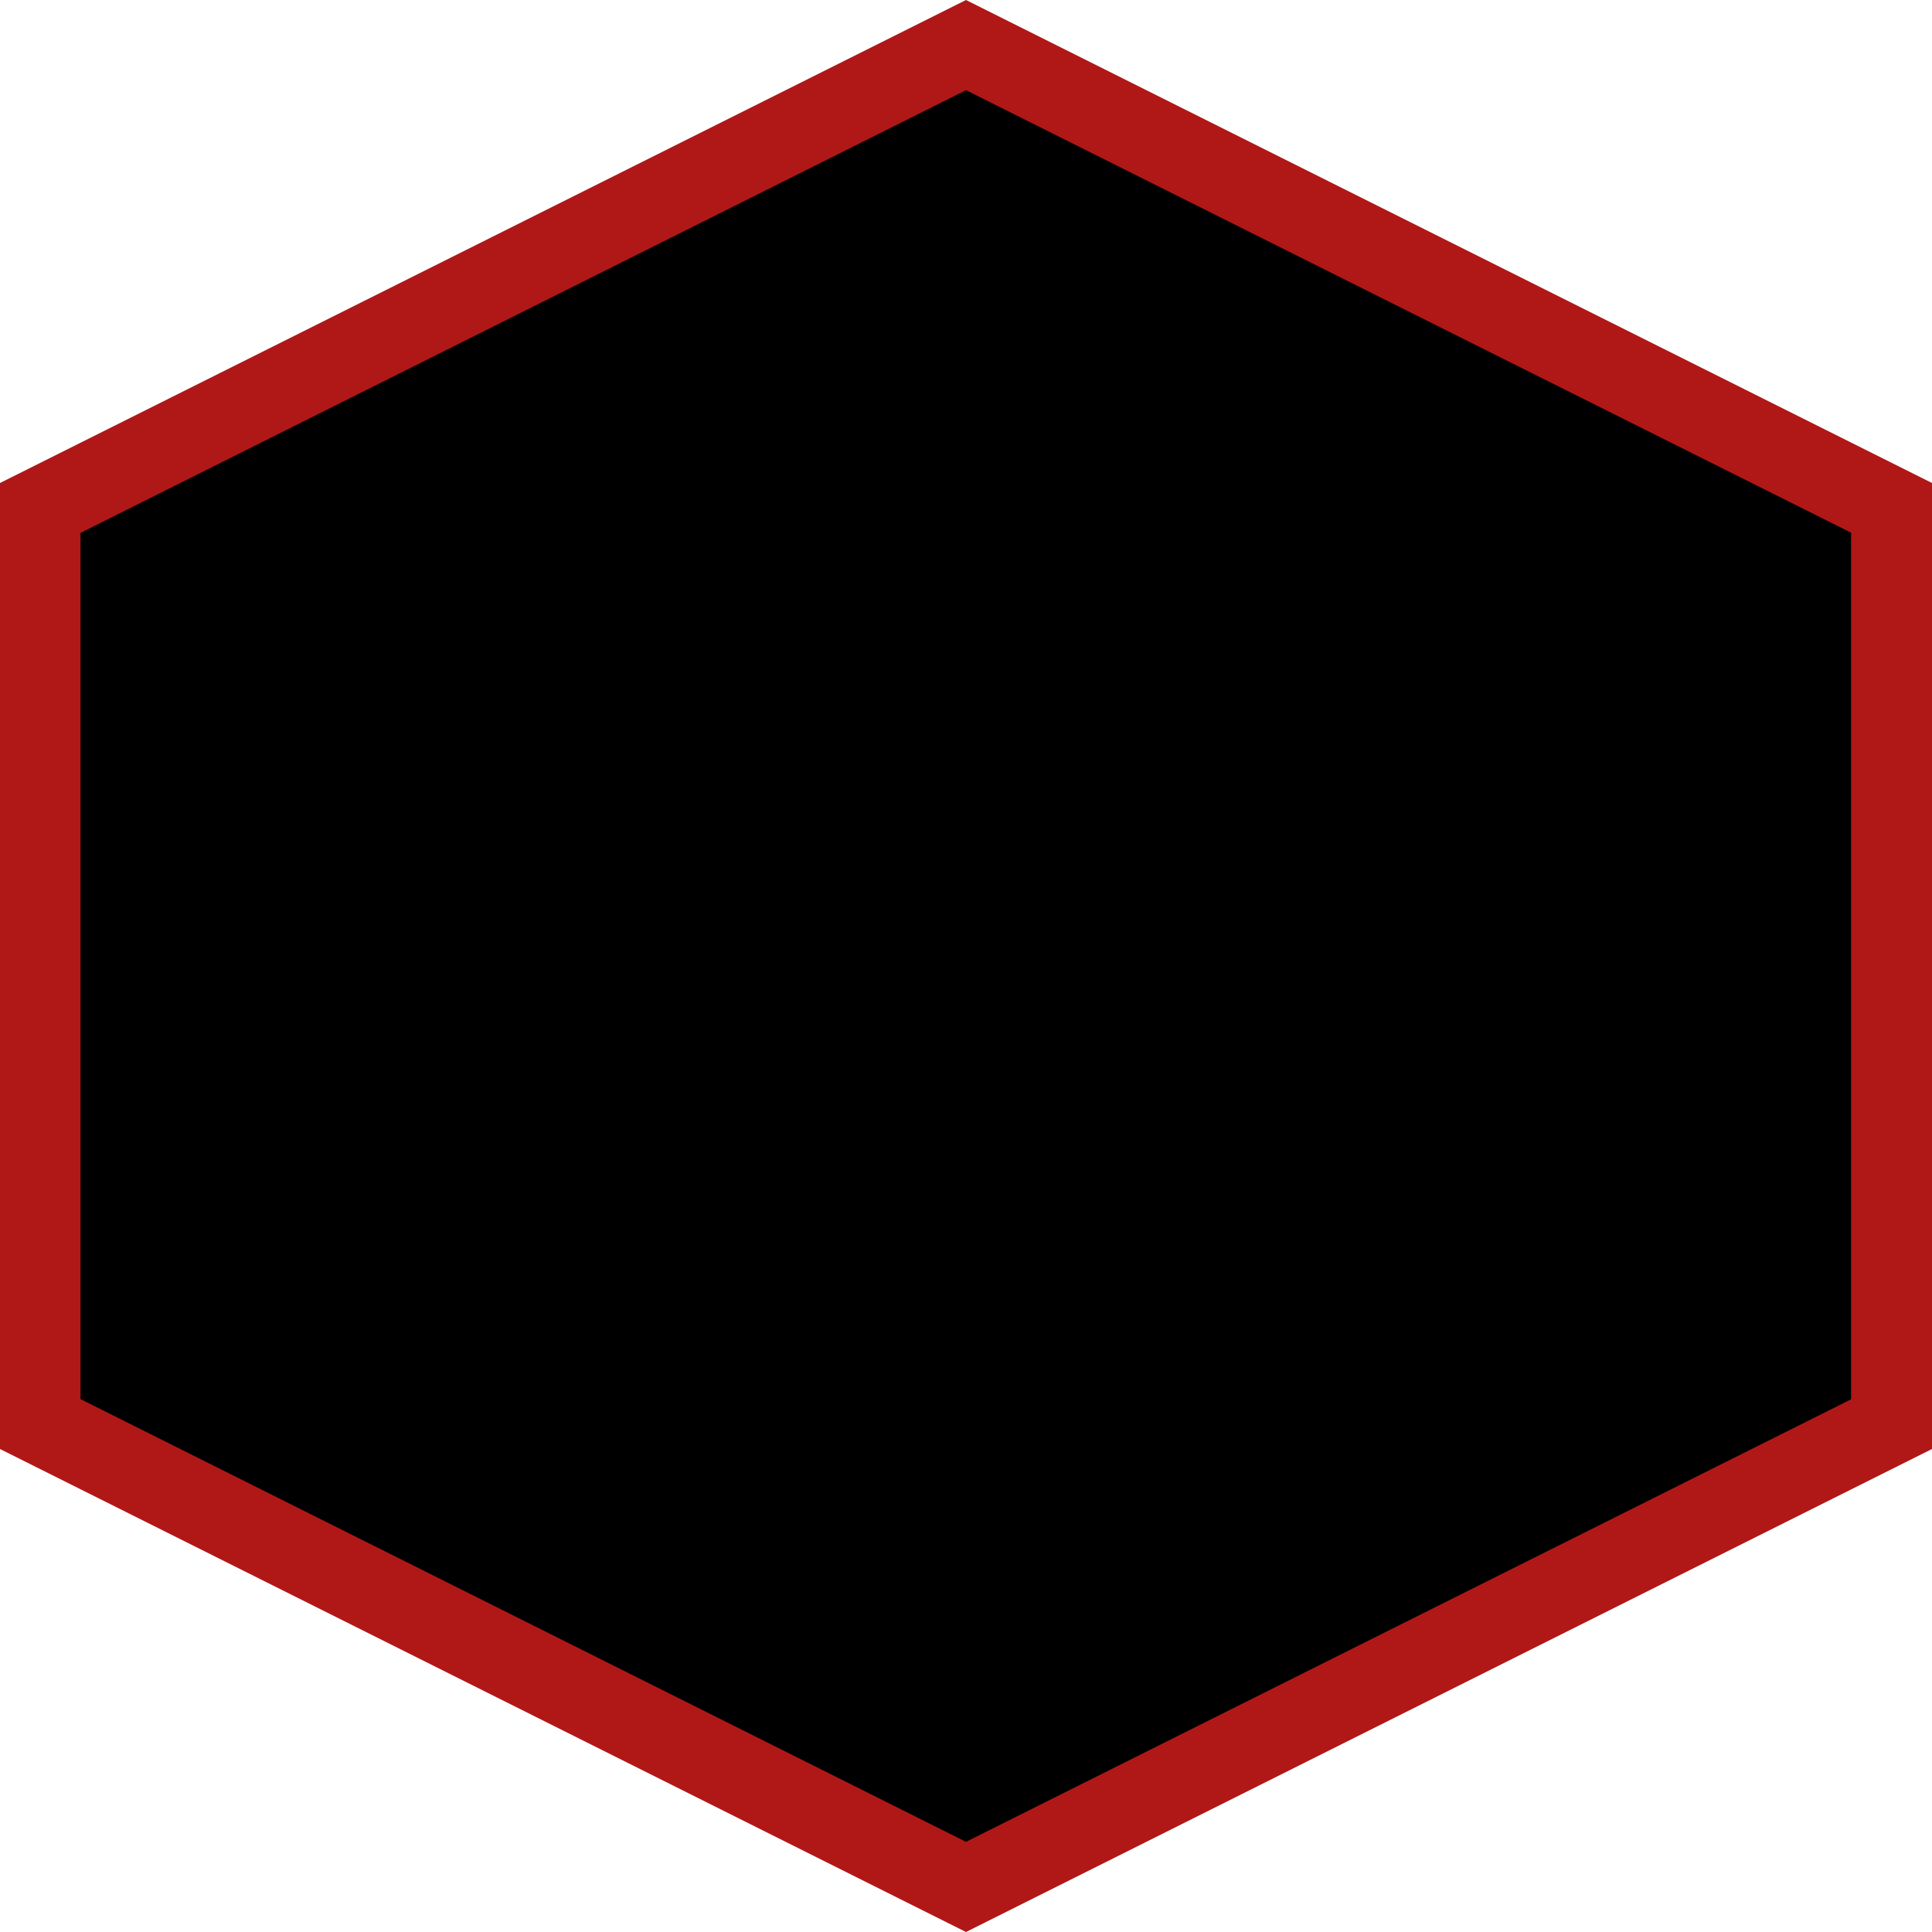
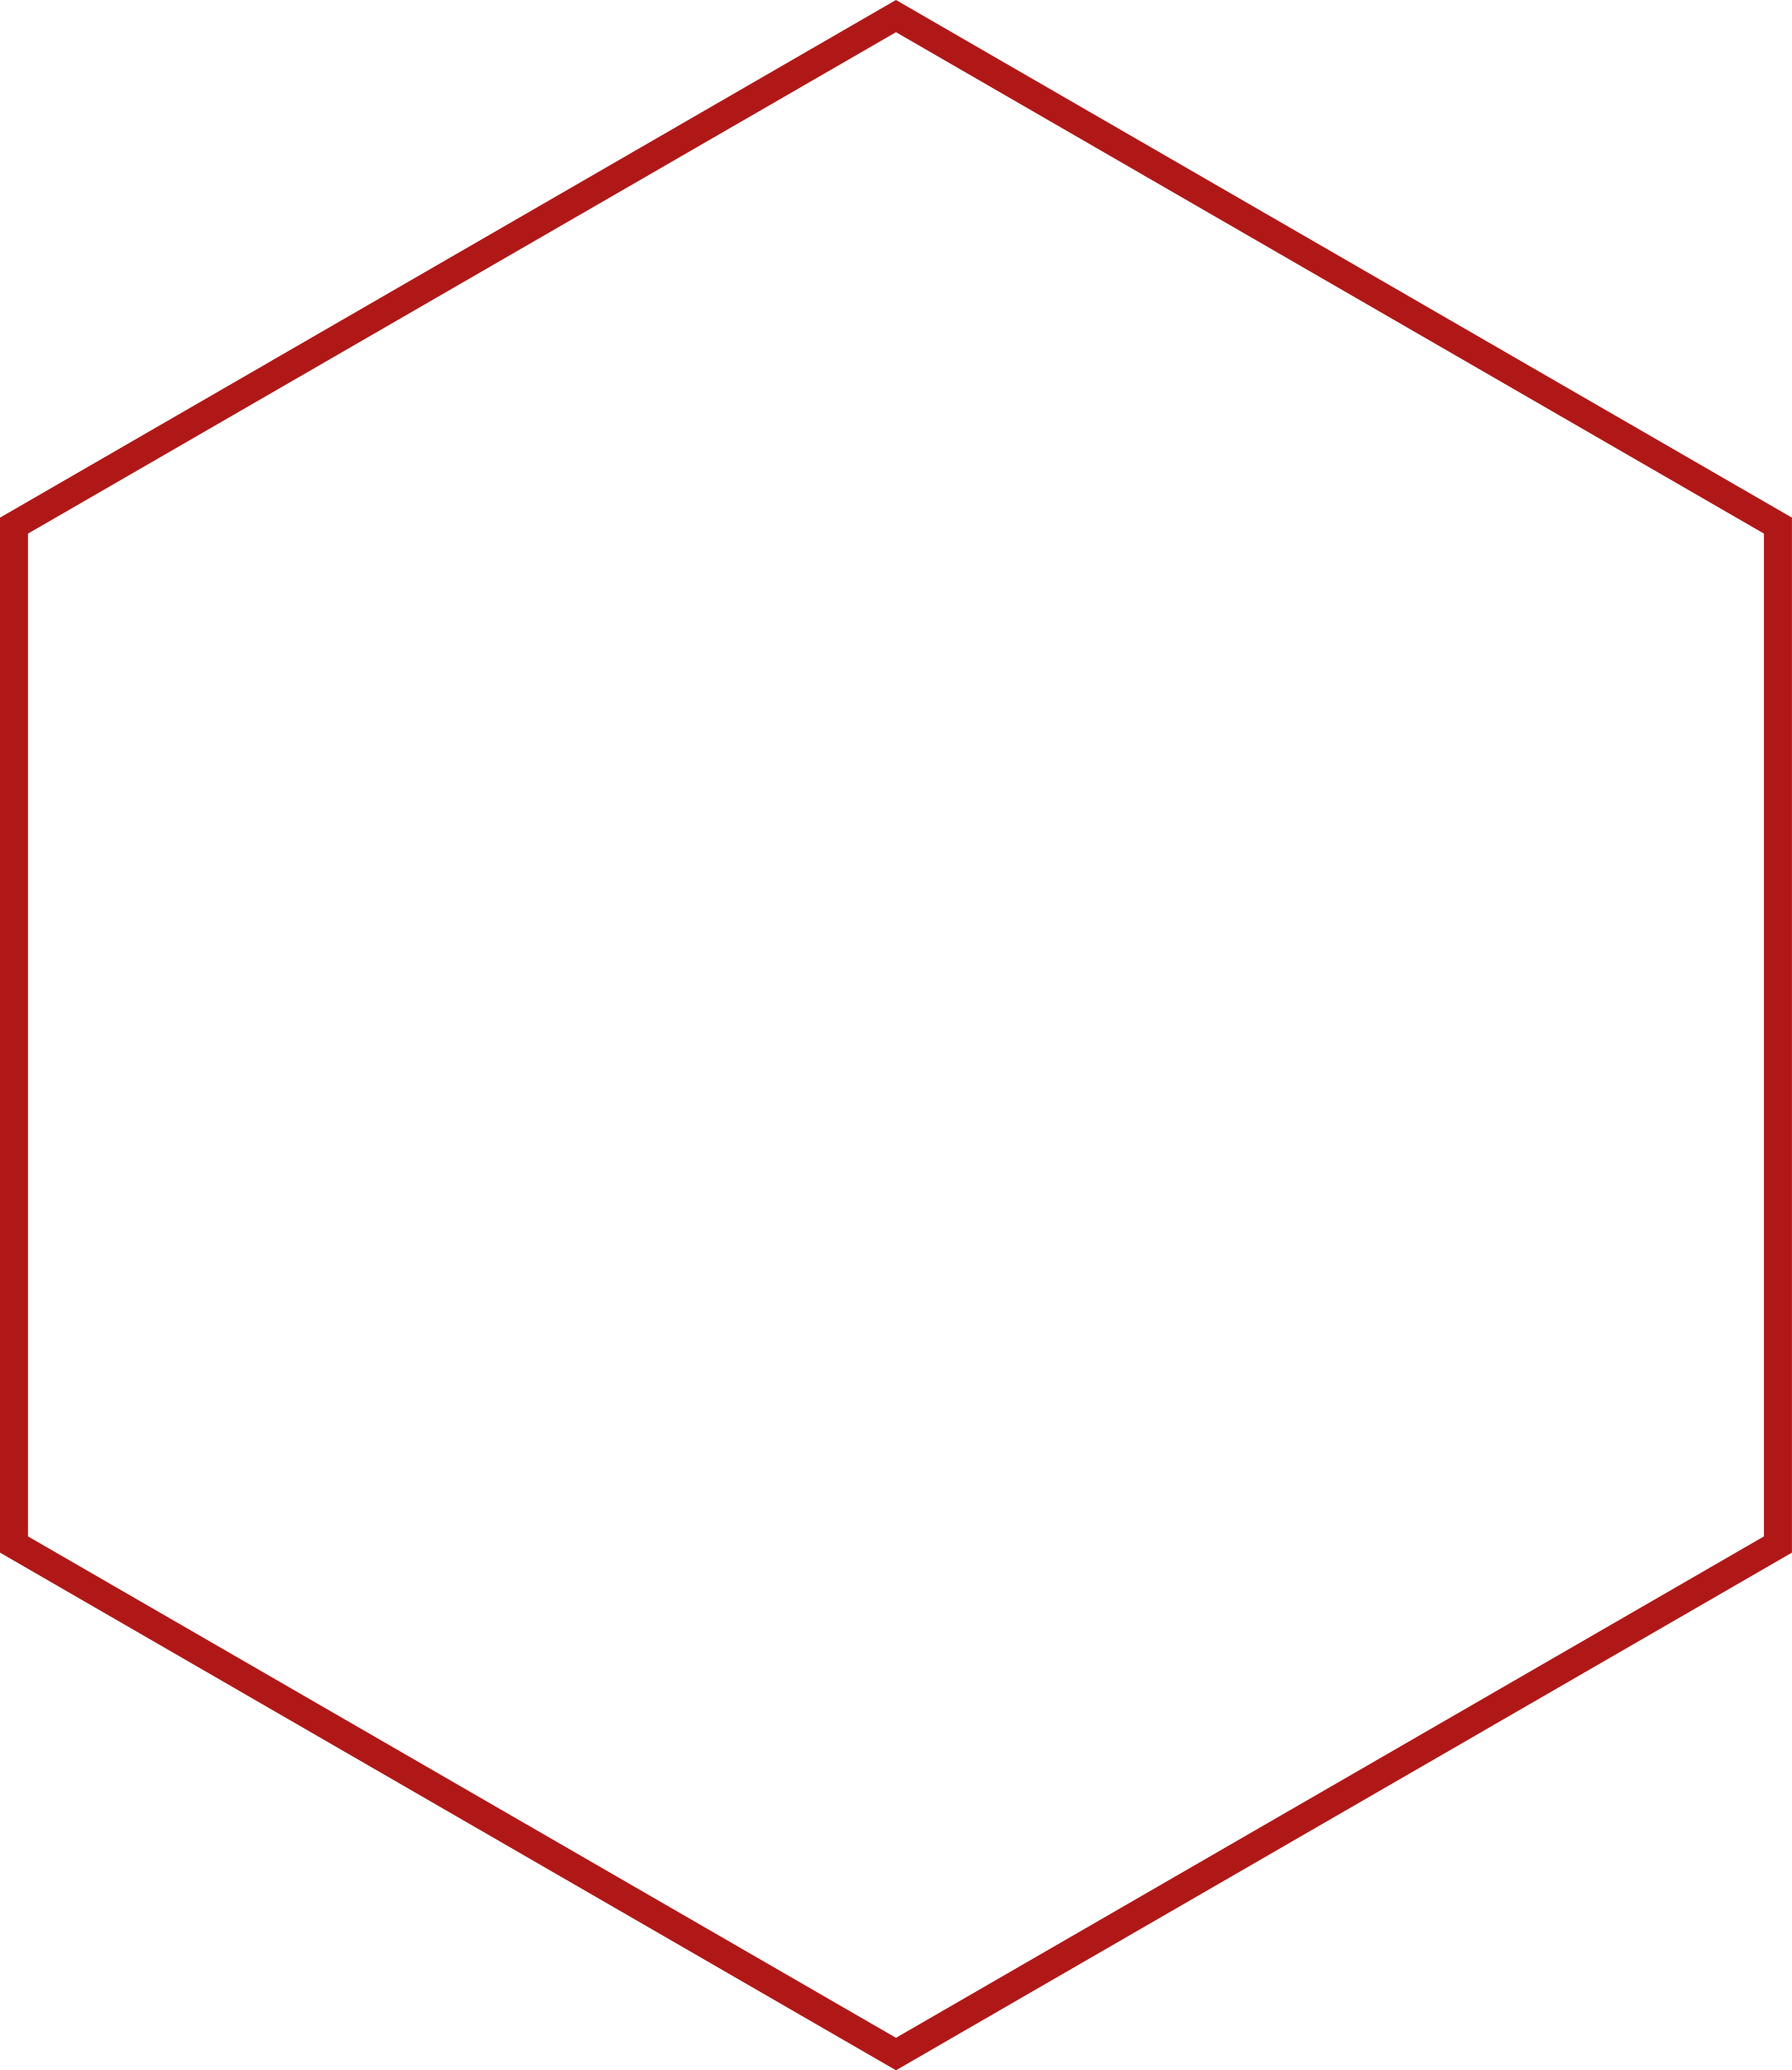
- <svg xmlns="http://www.w3.org/2000/svg" version="1.1" id="Layer_1" x="0px" y="0px" width="24px" height="24px" viewBox="0 0 24 24" enable-background="new 0 0 24 24" xml:space="preserve">
+ <svg xmlns="http://www.w3.org/2000/svg" version="1.1" id="Layer_1" x="0px" y="0px" width="64px" height="73.94px" viewBox="0 0 64 73.94" enable-background="new 0 0 64 73.94" xml:space="preserve">
  <g>
-     <polygon points="0,17.69 0,6.31 11.5,0.56 23,6.31 23,17.69 11.5,23.44  " />
-     <path fill="#B01817" d="M12,1.12l11,5.5v10.76l-11,5.5l-11-5.5V6.62L12,1.12 M12,0L0,6v12l12,6l12-6V6L12,0L12,0z" />
+     <path fill="#B01817" d="M32,1.15l31,17.91v35.82L32,72.79L1,54.88V19.06L32,1.15 M32,0L0,18.49v36.97l32,18.49l32-18.49V18.49L32,0   L32,0z" />
  </g>
</svg>
